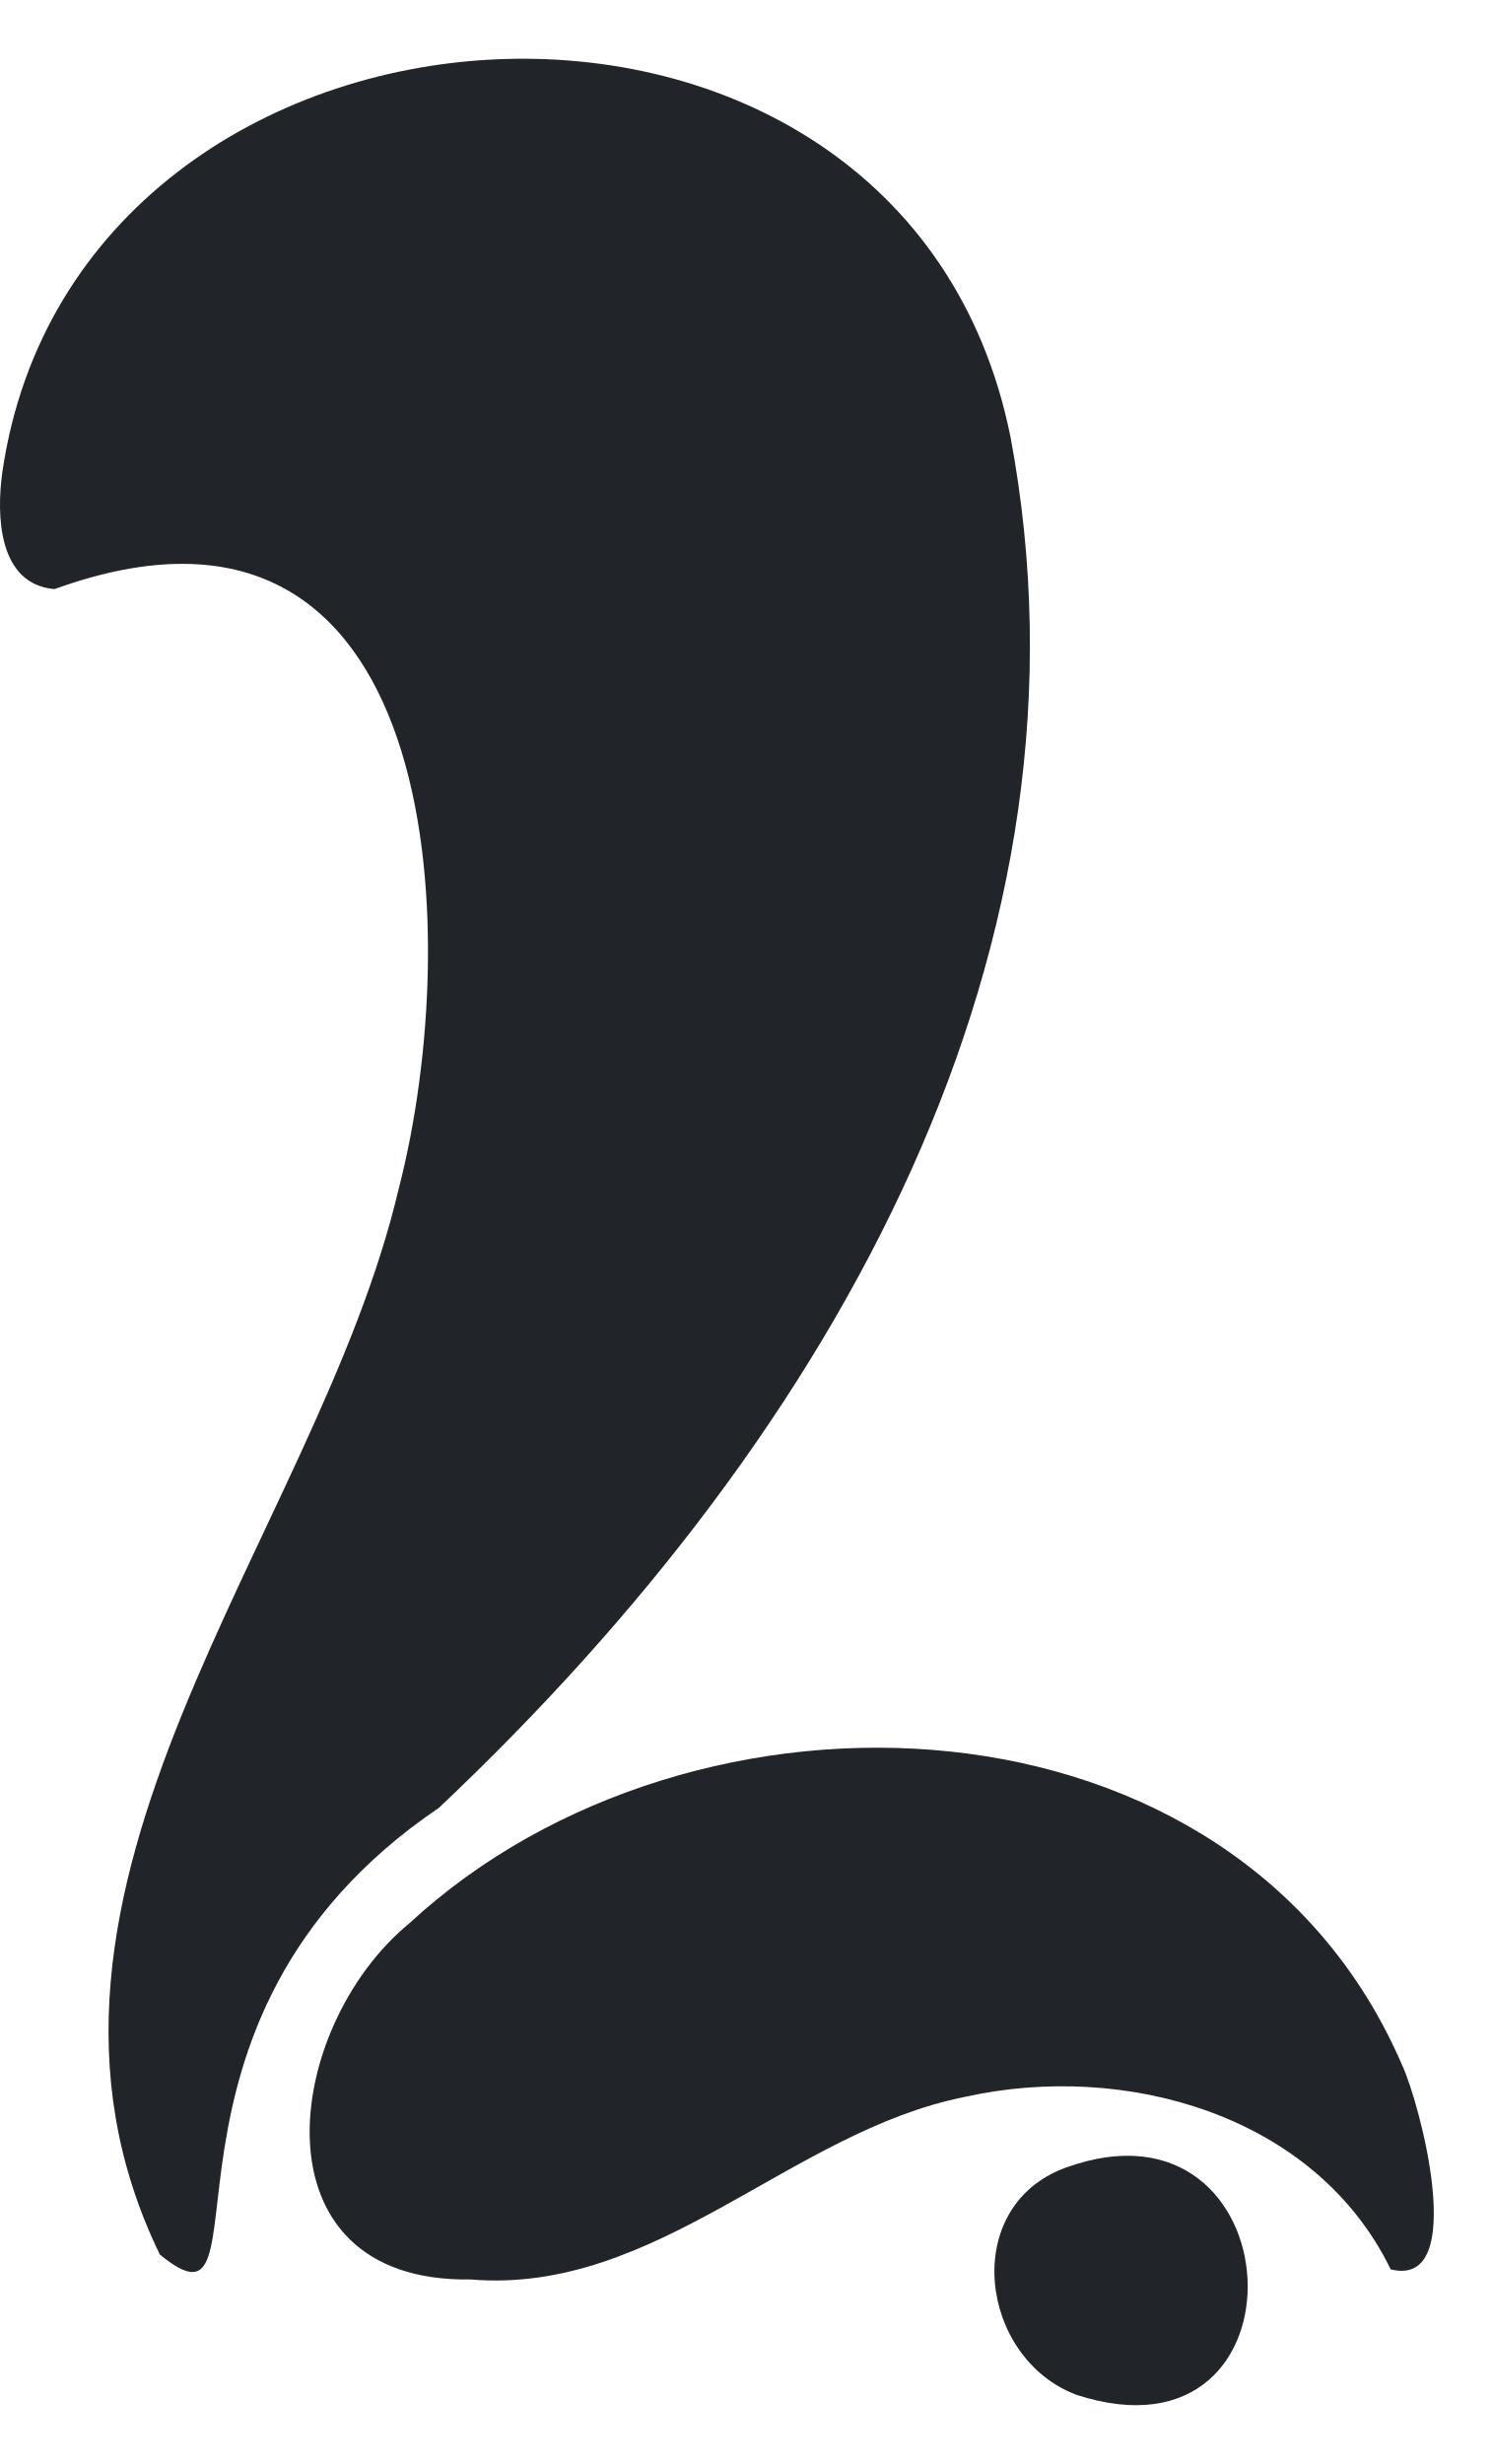
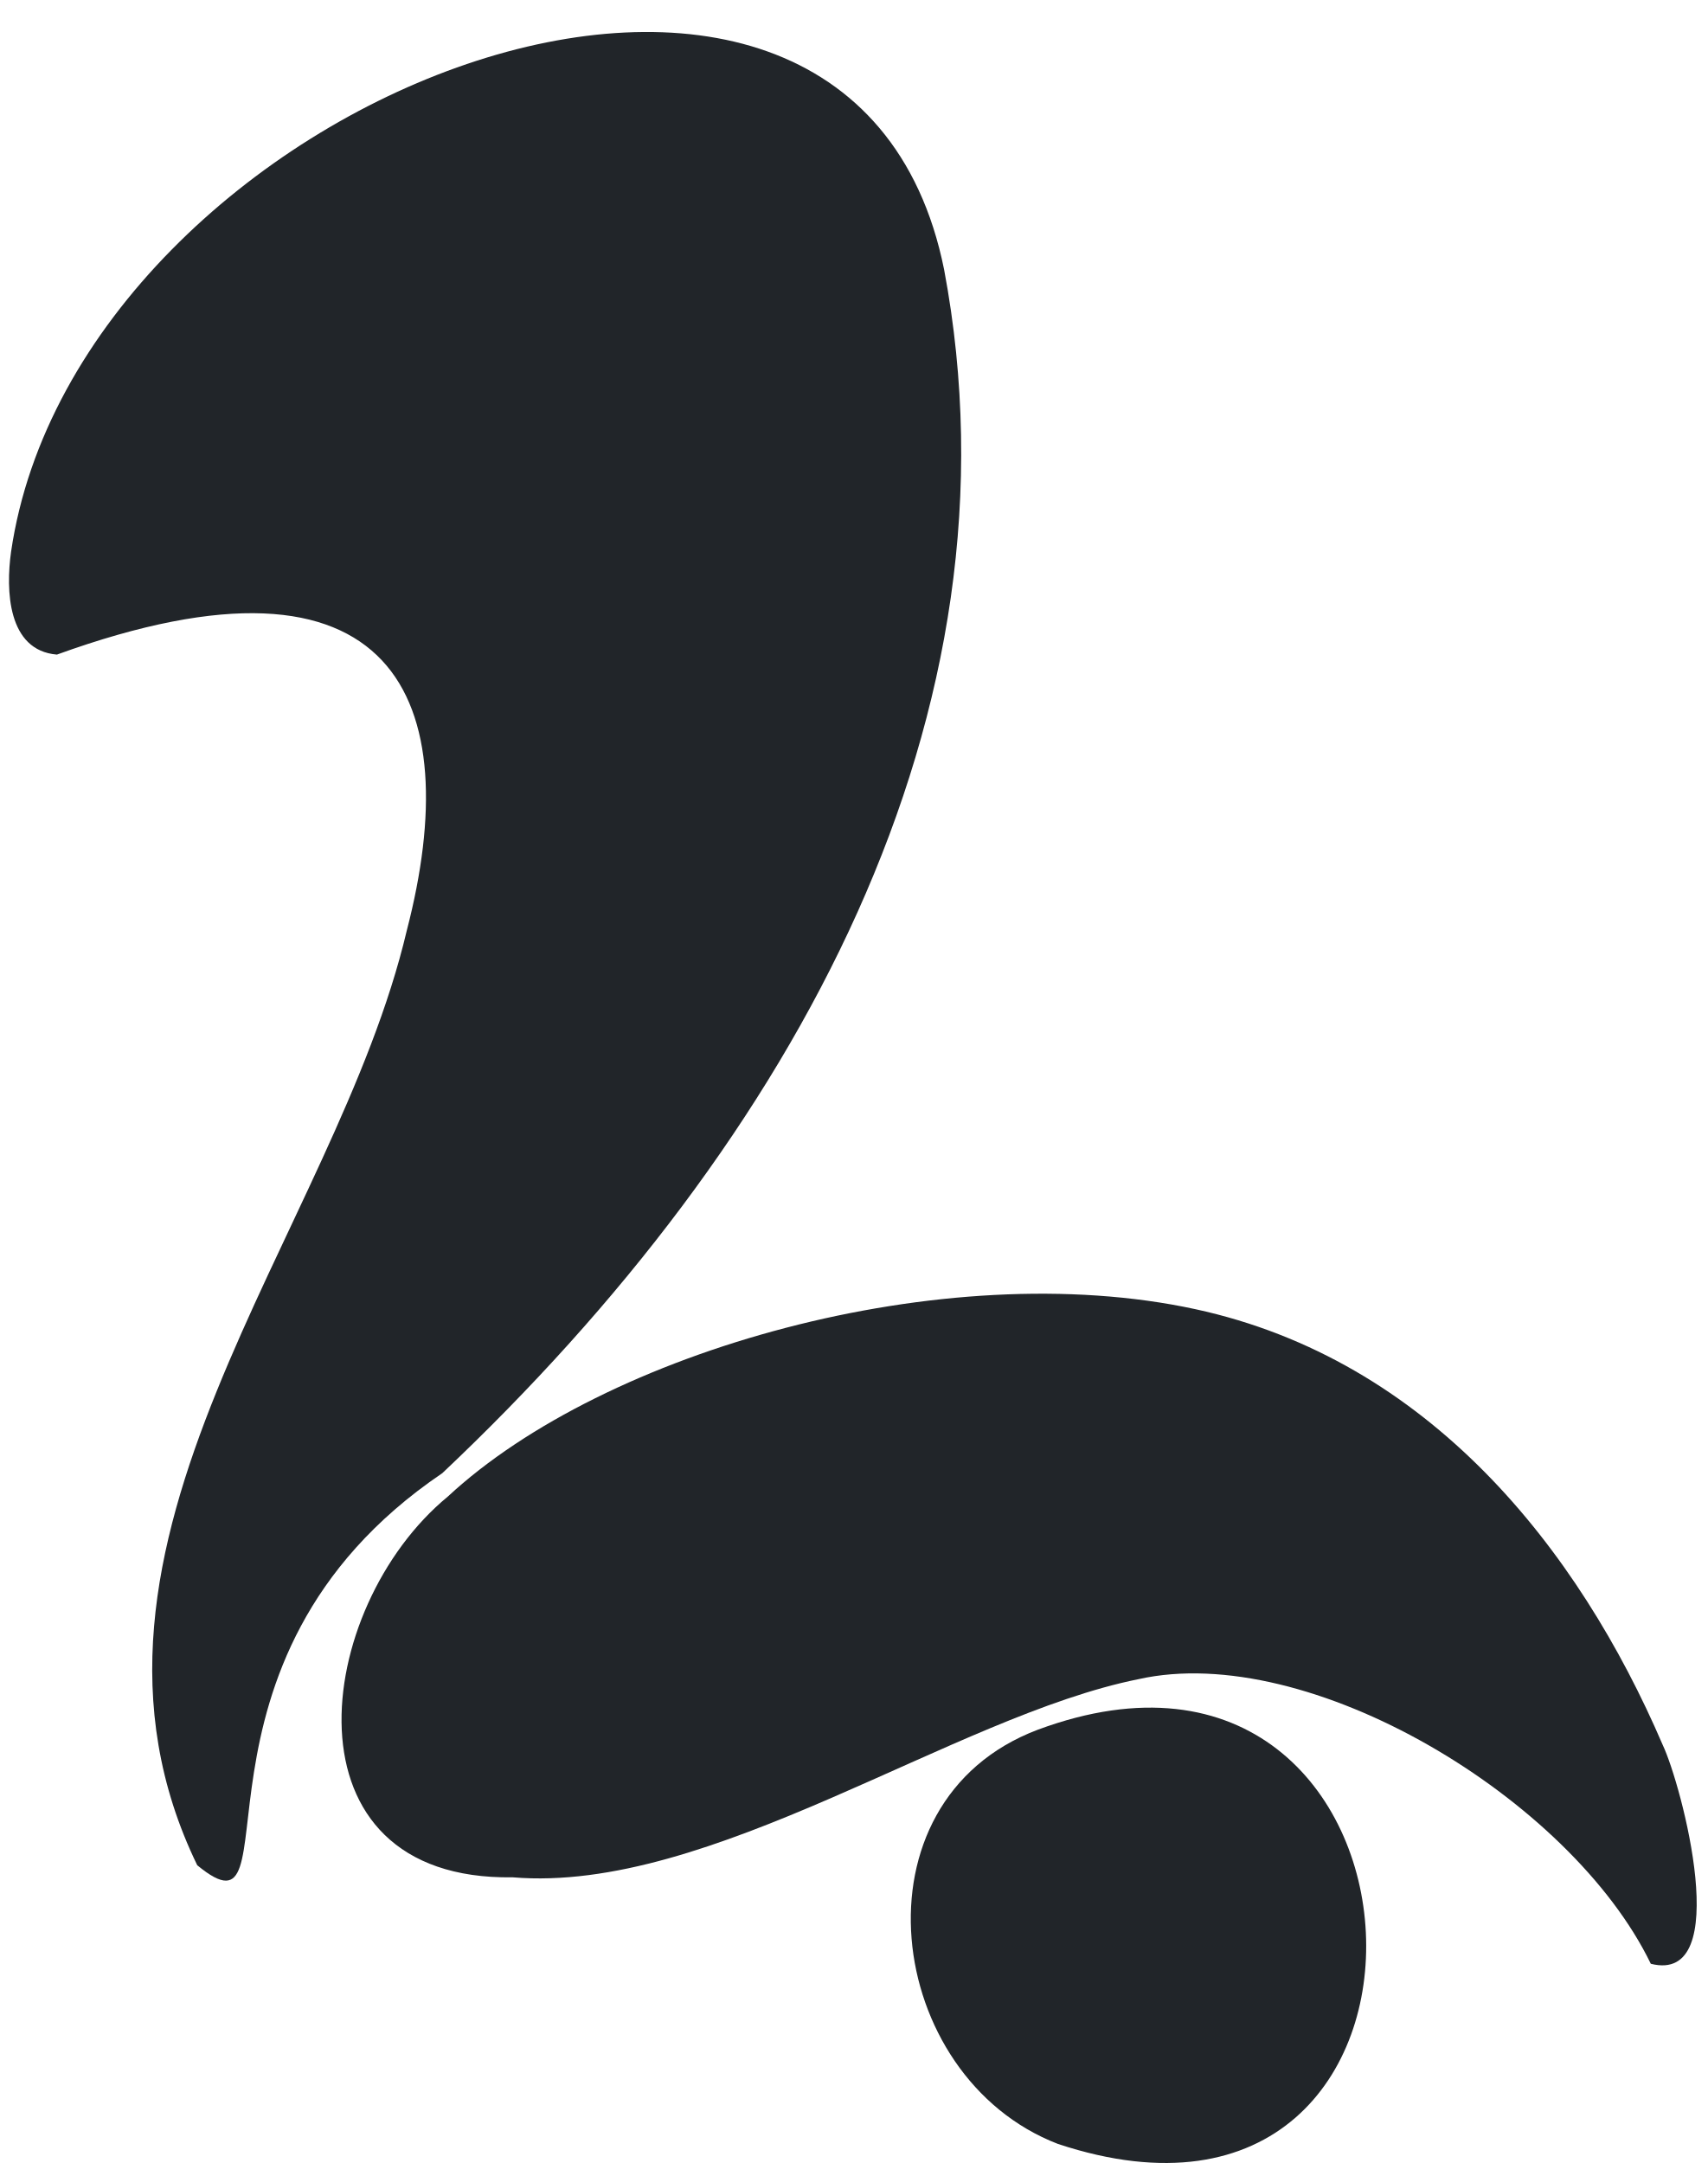
- <svg xmlns="http://www.w3.org/2000/svg" width="23" height="38" viewBox="0 0 23 38" fill="none">
-   <path d="M16.425 33.434C14.802 34.04 15.109 36.367 16.6 36.932C20.302 38.139 20.001 32.125 16.425 33.434Z" fill="#212529" />
-   <path d="M6.77 27.88C13 22 17.051 14.533 15.585 6.734C13.921 -1.516 1.202 -0.712 0.036 7.282C-0.057 7.949 -0.028 9.013 0.842 9.085C6.824 6.918 7.191 14.32 6.147 18.344C4.889 23.688 -0.277 29.12 2.465 34.769C4.281 36.268 1.872 31.197 6.77 27.88Z" fill="#212529" />
-   <path d="M21.623 31.841C19.069 25.921 10.695 25.612 6.32 29.656C4.356 31.265 3.864 35.206 7.257 35.154C10.126 35.394 12.195 32.874 14.88 32.339C17.348 31.788 20.288 32.61 21.45 34.998C22.665 35.305 21.898 32.42 21.623 31.841Z" fill="#212529" />
+ <svg xmlns="http://www.w3.org/2000/svg" width="30" height="38" viewBox="0 0 30 38" fill="none">
+   <path d="M18.226 30.39C14.902 31.65 15.532 36.49 18.585 37.665C26.165 40.175 25.549 27.668 18.226 30.39Z" fill="#212529" />
+   <path d="M7.77 25.881C14 20 18.051 12.533 16.585 4.734C14.921 -3.515 1.36 1.703 0.194 9.697C0.101 10.364 0.13 11.428 1 11.5C6.982 9.333 8.191 12.32 7.147 16.344C5.889 21.688 0.723 27.121 3.465 32.769C5.281 34.268 2.872 29.197 7.77 25.881Z" fill="#212529" />
+   <path d="M29.21 30.657C27.723 27.194 25.096 23.888 21 23C16.574 22.041 10.621 23.734 7.869 26.29C5.491 28.248 4.895 33.044 9.005 32.981C12.48 33.273 16.748 30.152 20 29.5C22.99 28.829 27.593 31.594 29 34.5C30.472 34.873 29.543 31.362 29.21 30.657Z" fill="#212529" />
</svg>
